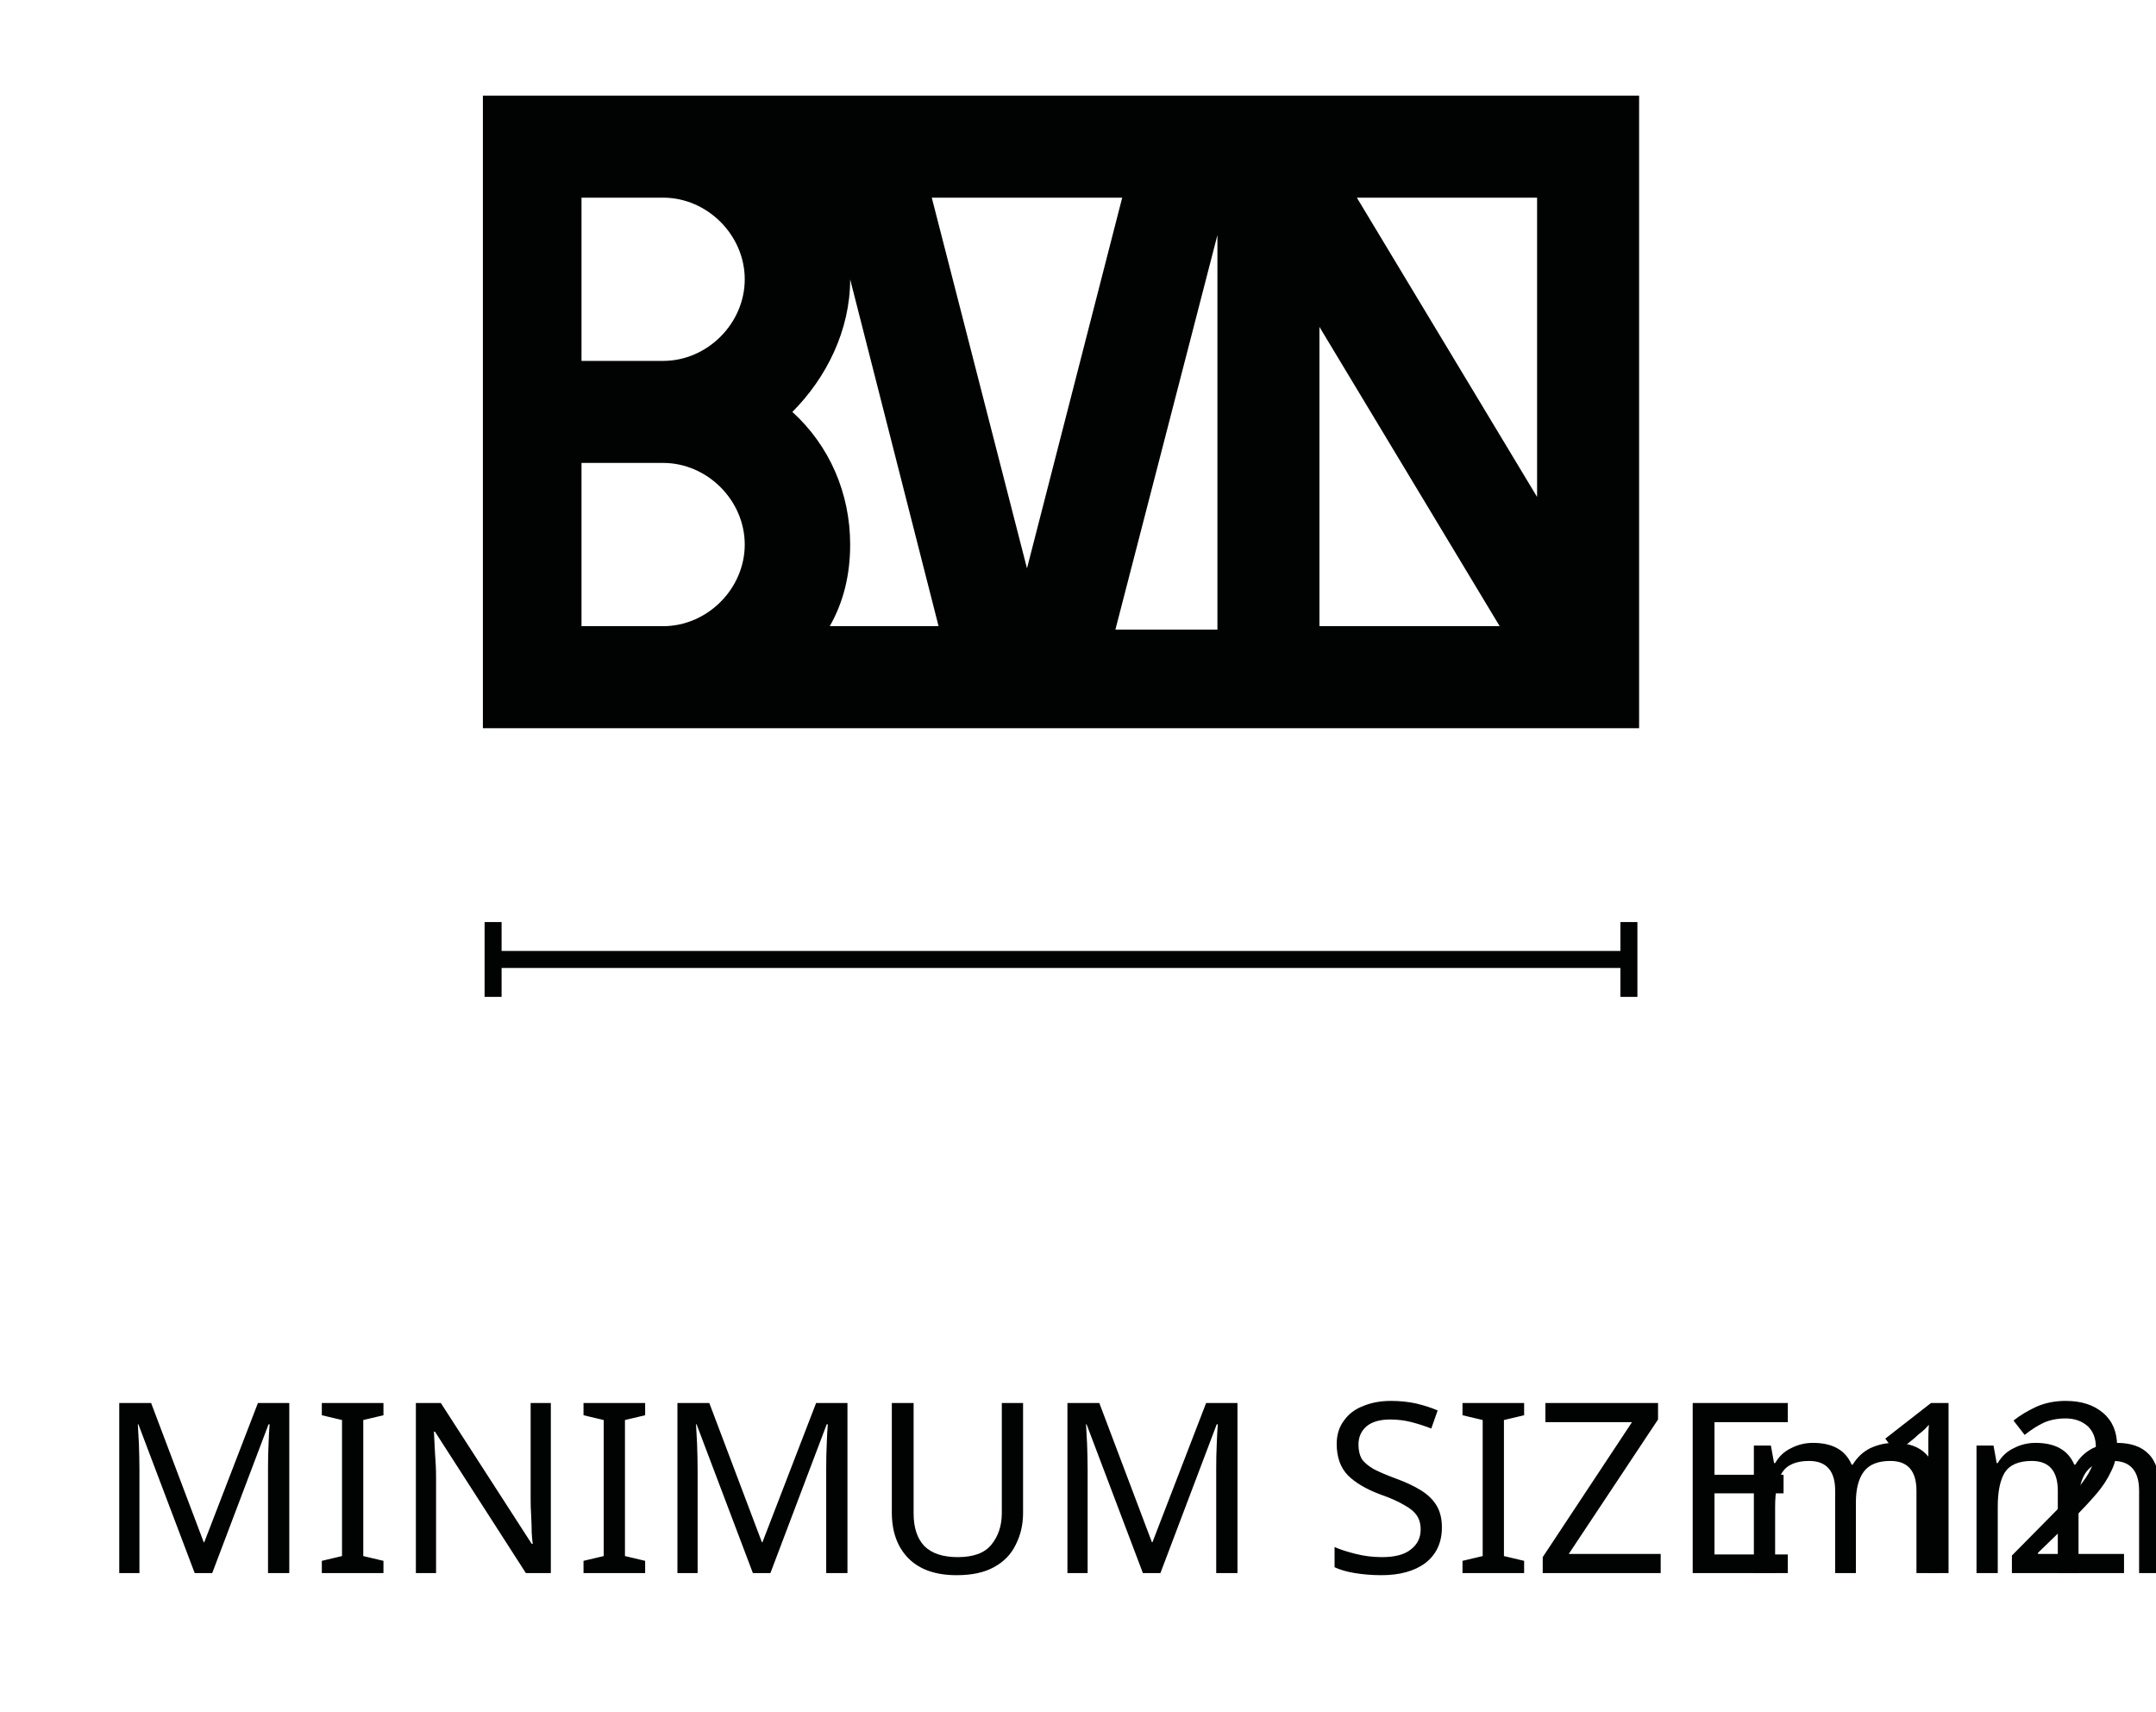
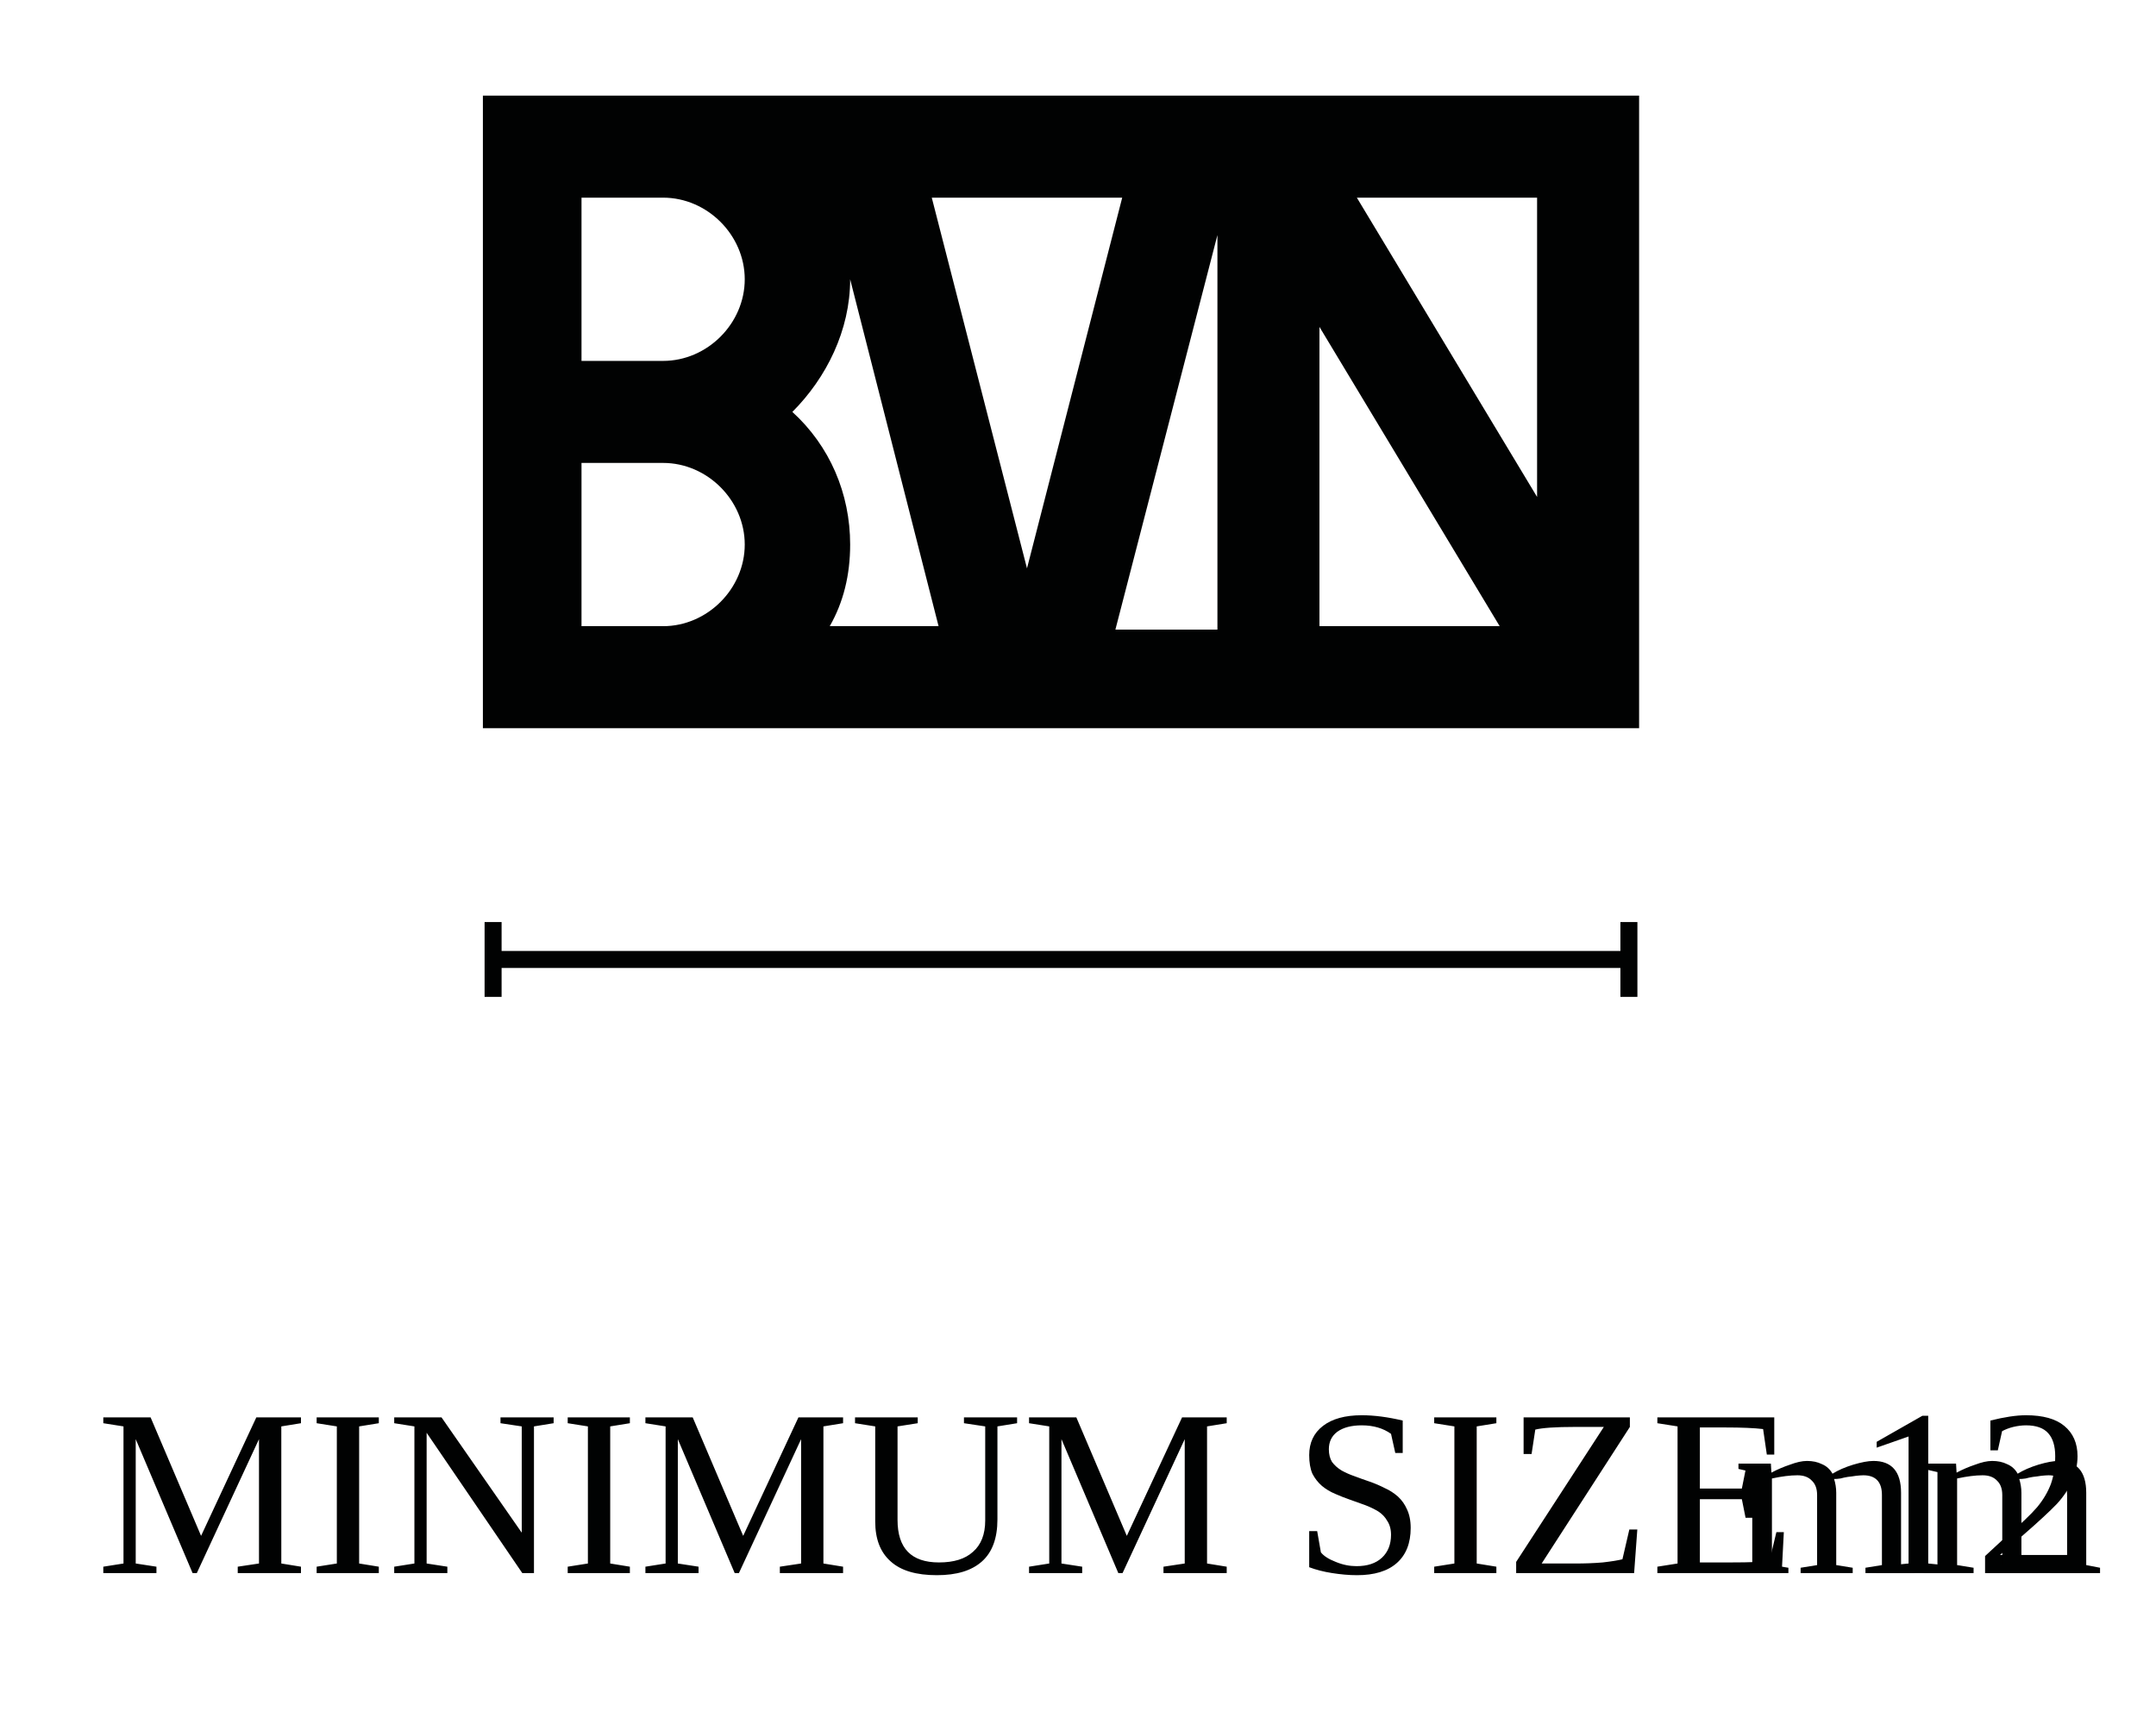
<svg xmlns="http://www.w3.org/2000/svg" id="logo-size-minimim" version="1.1" baseProfile="tiny" x="0px" y="0px" width="63.371px" height="50.301px" viewBox="0 0 63.4 50.3" xml:space="preserve">
  <g>
    <path fill="#010202" d="M35.8,6.9v11.6h-3L35.8,6.9z M24.4,18.4c0.4-0.7,0.6-1.5,0.6-2.4c0-1.5-0.6-2.9-1.7-3.9   c1-1,1.7-2.4,1.7-3.9c0,0,0,0,0,0l2.6,10.2H24.4z M17.1,18.4v-4.8h2.4c1.3,0,2.4,1.1,2.4,2.4c0,1.3-1.1,2.4-2.4,2.4H17.1z    M19.5,5.8c1.3,0,2.4,1.1,2.4,2.4c0,1.3-1.1,2.4-2.4,2.4h-2.4V5.8H19.5z M33,5.8l-2.8,10.9L27.4,5.8H33z M44.1,18.4h-5.3V9.6   L44.1,18.4z M45.2,14.6l-5.3-8.8h5.3V14.6z M14.2,2.8v18.6h34V2.8H14.2z" />
  </g>
  <line fill="none" stroke="#010202" stroke-width="0.5" x1="14.5" y1="28.2" x2="47.9" y2="28.2" />
  <line fill="none" stroke="#010202" stroke-width="0.5" x1="14.5" y1="27.1" x2="14.5" y2="29.3" />
  <line fill="none" stroke="#010202" stroke-width="0.5" x1="47.9" y1="27.1" x2="47.9" y2="29.3" />
-   <text transform="matrix(1 0 0 1 2.8347 46.2423)" fill="#010202" font-family="'Blender-Medium'" font-size="7">MINIMUM SIZE 12</text>
-   <text transform="matrix(1 0 0 1 50.9811 46.2423)" fill="#010202" font-family="'Blender-Medium'" font-size="7">mm</text>
+   <text transform="matrix(1 0 0 1 2.8347 46.2423)" fill="#010202" font-size="7">MINIMUM SIZE 12</text>
+   <text transform="matrix(1 0 0 1 50.9811 46.2423)" fill="#010202" font-size="7">mm</text>
</svg>
